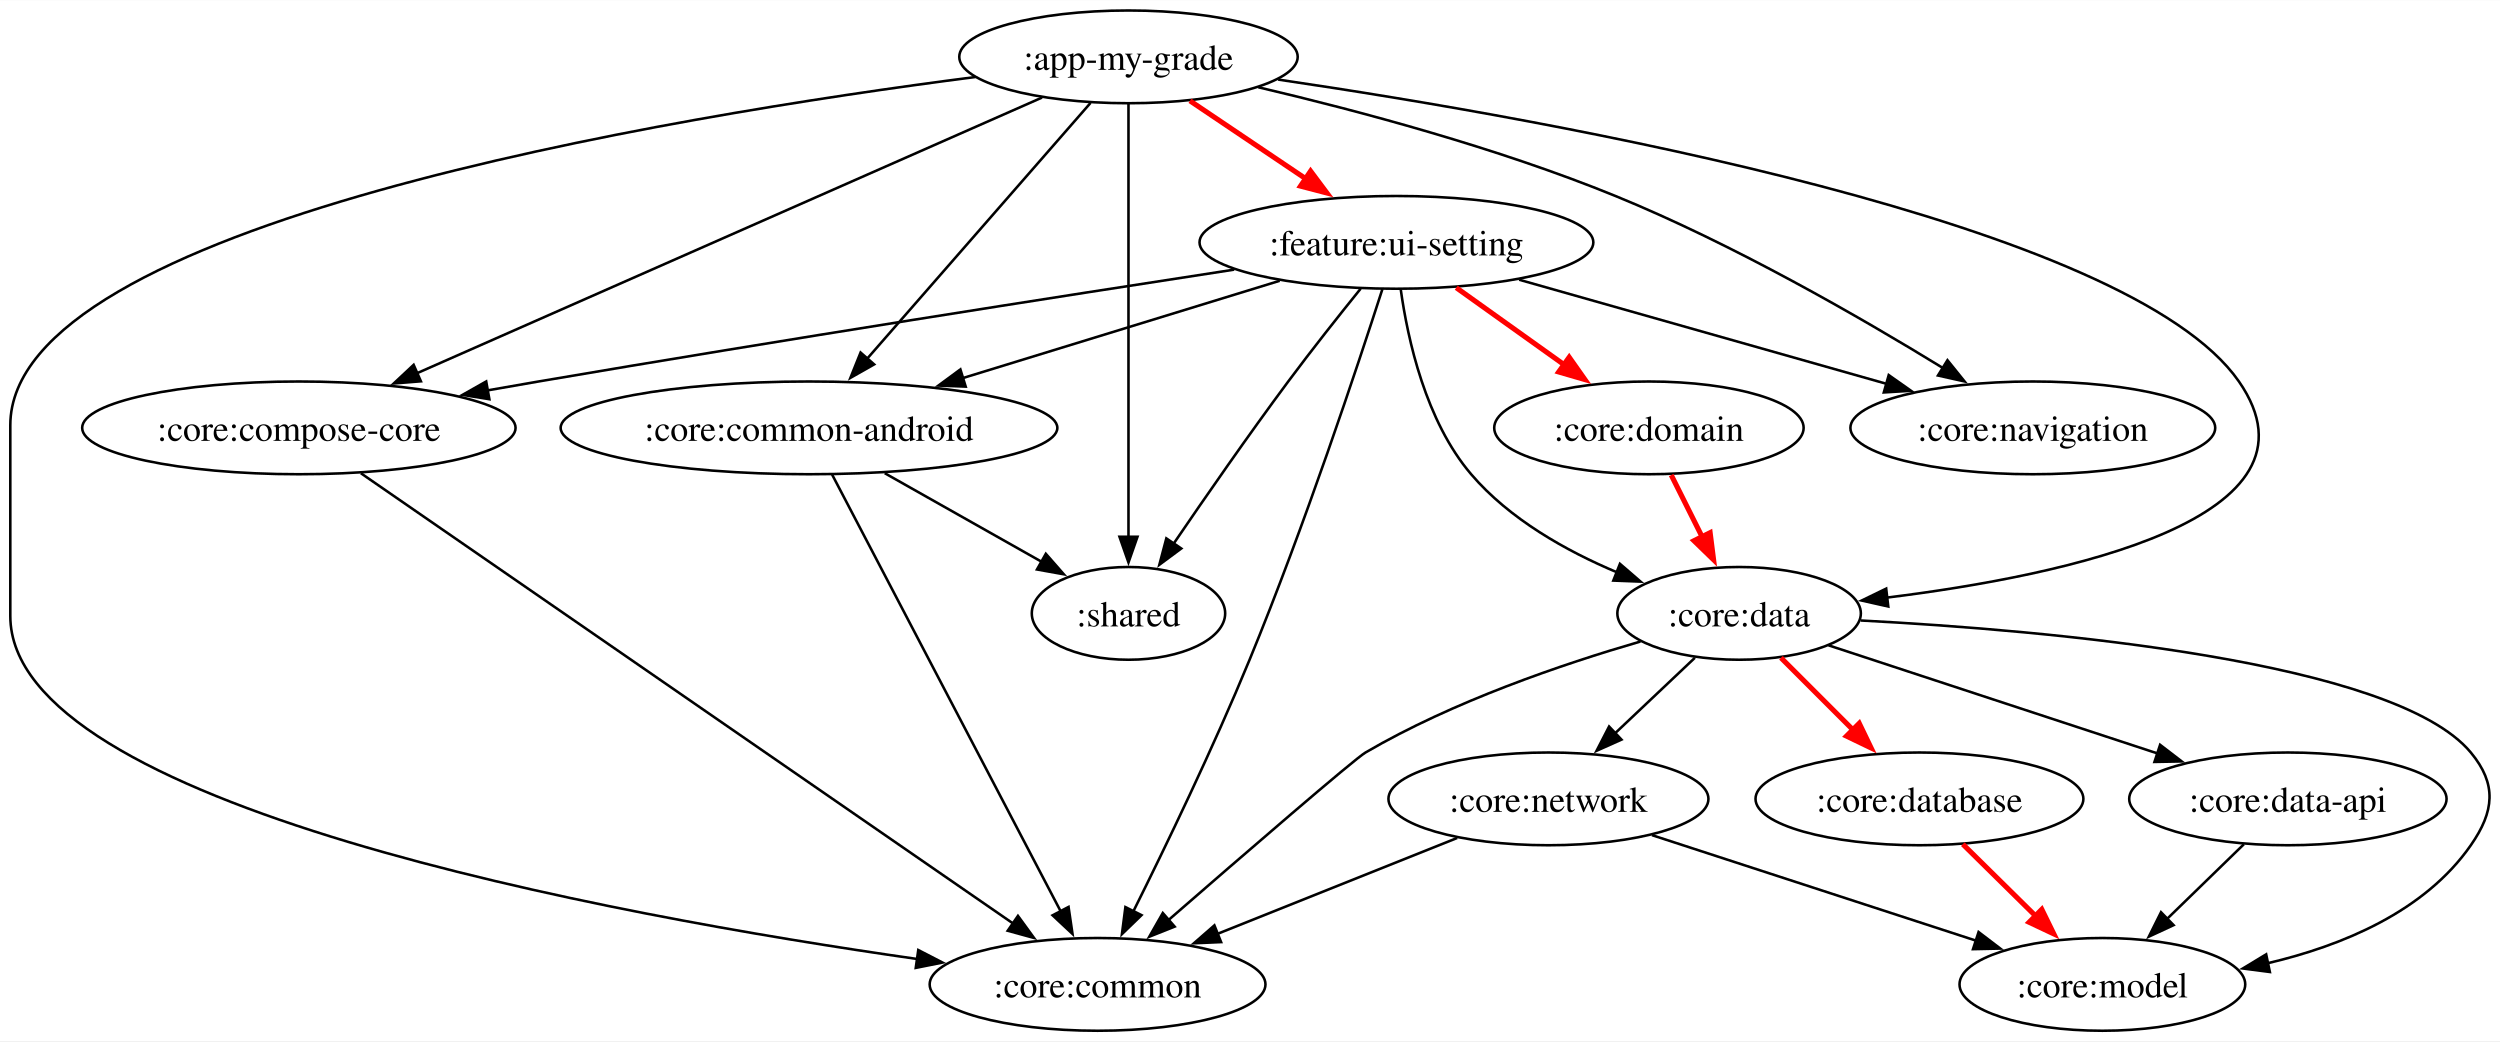
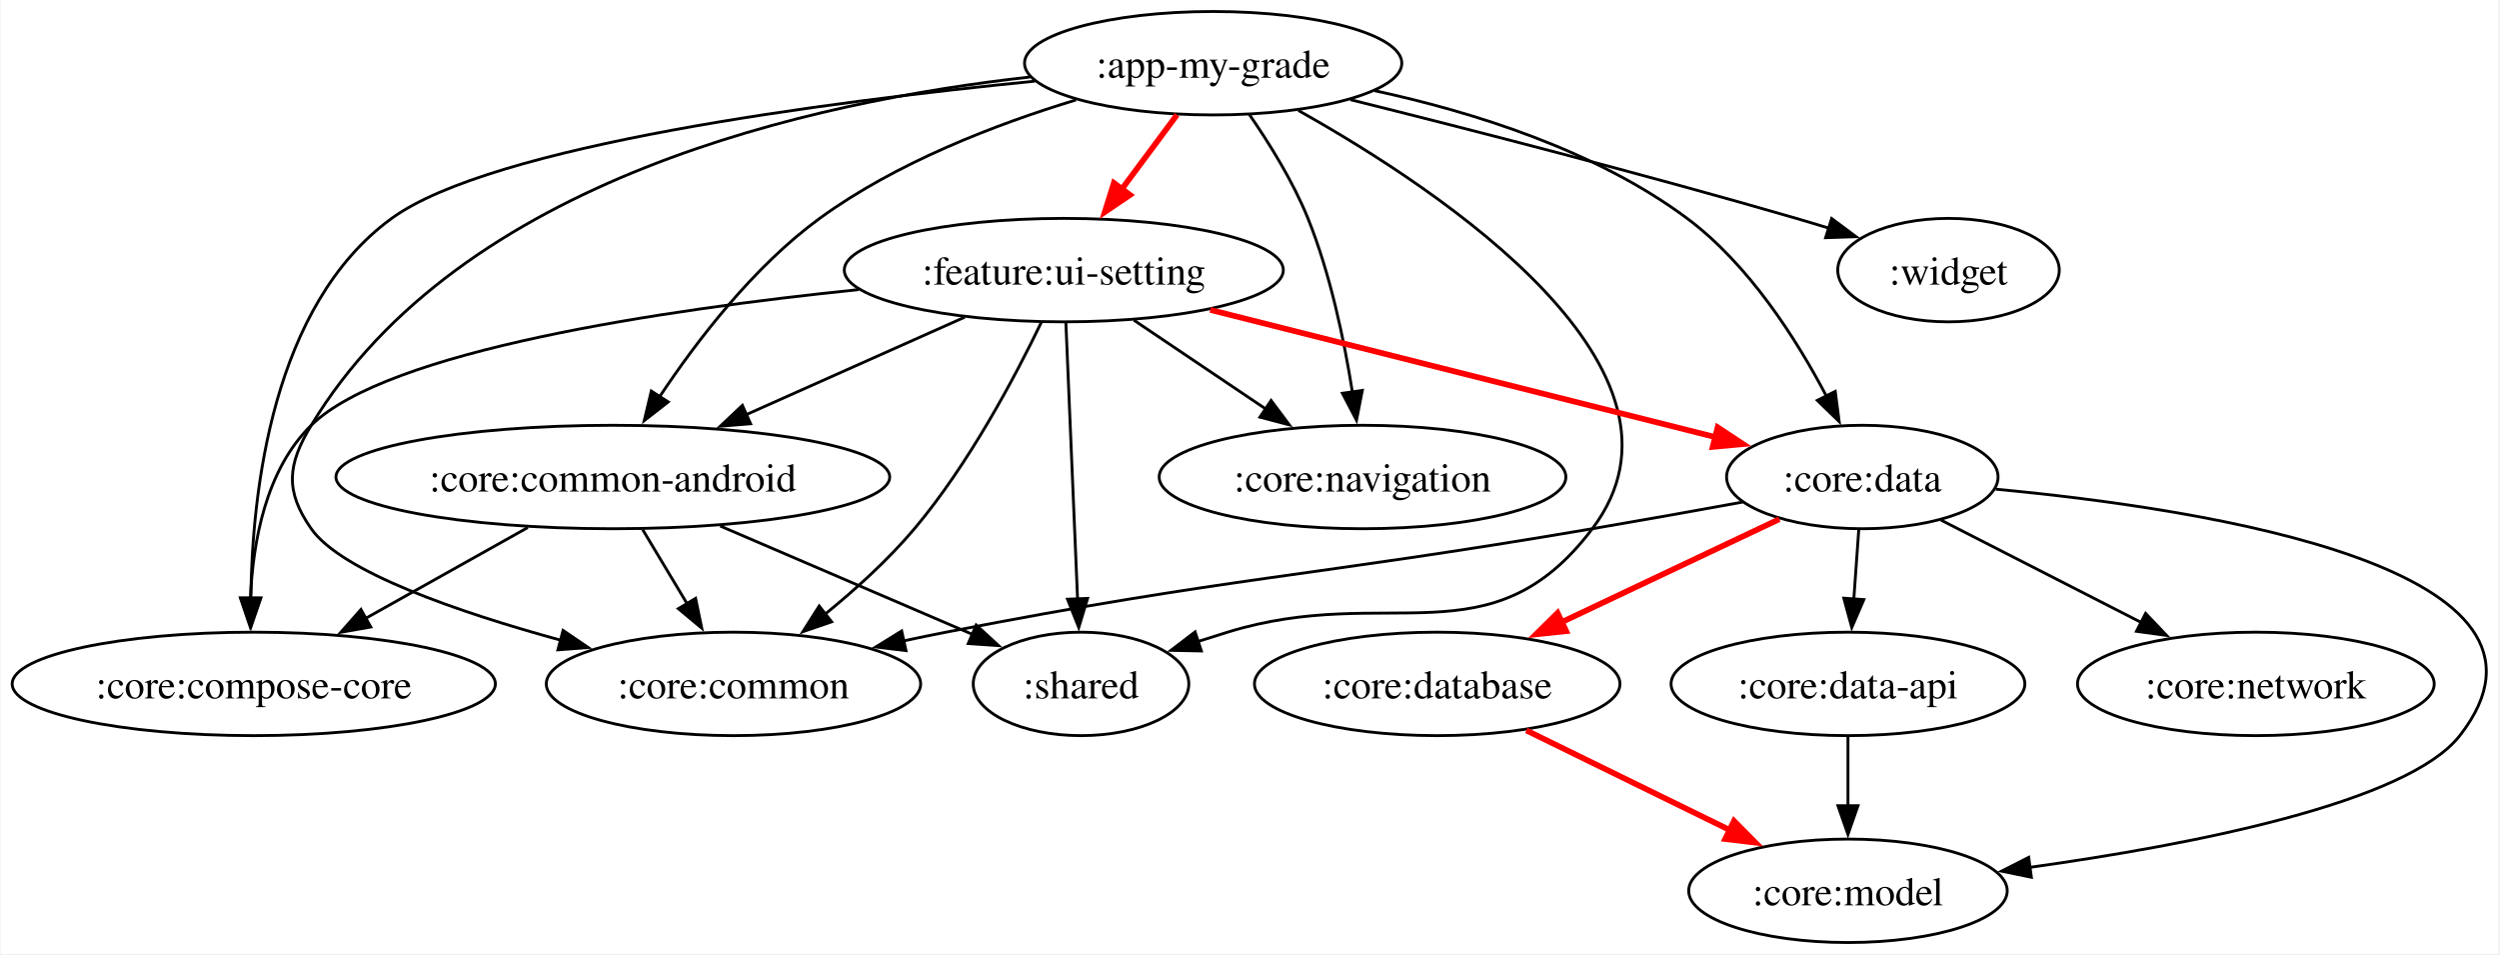
- <svg xmlns="http://www.w3.org/2000/svg" width="970pt" height="404pt" viewBox="0 0 970.33 404">
+ <svg xmlns="http://www.w3.org/2000/svg" width="1160" height="332pt" viewBox="0 0 869.52 332">
  <g class="graph">
-     <path fill="#fff" d="M0 404V0h970.33v404z" />
-     <g class="node" transform="translate(4 400)">
-       <ellipse cx="434" cy="-378" fill="none" stroke="#000" rx="65.68" ry="18" />
-       <text x="434" y="-372.95" font-family="Times,serif" font-size="14" text-anchor="middle">:app-my-grade</text>
+     <path fill="#fff" d="M0 332V0h869.52v332z" />
+     <g class="node" transform="translate(4 328)">
+       <ellipse cx="418.11" cy="-306" fill="none" stroke="#000" rx="65.68" ry="18" />
+       <text x="418.11" y="-300.95" font-family="Times,serif" font-size="14" text-anchor="middle">:app-my-grade</text>
    </g>
-     <g class="node" transform="translate(4 400)">
-       <ellipse cx="422" cy="-18" fill="none" stroke="#000" rx="65.17" ry="18" />
-       <text x="422" y="-12.95" font-family="Times,serif" font-size="14" text-anchor="middle">:core:common</text>
+     <g class="node" transform="translate(4 328)">
+       <ellipse cx="251.11" cy="-90" fill="none" stroke="#000" rx="65.17" ry="18" />
+       <text x="251.11" y="-84.95" font-family="Times,serif" font-size="14" text-anchor="middle">:core:common</text>
    </g>
    <g stroke="#000" class="edge">
-       <path fill="none" d="M378.56 29.82C259.7 45.13 4 87.11 4 165v74c0 73.39 232.15 116.03 352.08 133.16" />
-       <path d="m356.41 368.67 9.41 4.86-10.39 2.07z" />
+       <path fill="none" d="M358.4 26.79C282.66 35.2 159.99 62.12 108.11 148c-8.28 13.69-9.2 22.91 0 36 10.56 15.04 51.12 29 86.96 38.82" />
+       <path d="m195.78 219.39 8.76 5.95-10.56.81z" />
    </g>
-     <g class="node" transform="translate(4 400)">
-       <ellipse cx="310" cy="-234" fill="none" stroke="#000" rx="96.39" ry="18" />
-       <text x="310" y="-228.95" font-family="Times,serif" font-size="14" text-anchor="middle">:core:common-android</text>
+     <g class="node" transform="translate(4 328)">
+       <ellipse cx="209.11" cy="-162" fill="none" stroke="#000" rx="96.39" ry="18" />
+       <text x="209.11" y="-156.95" font-family="Times,serif" font-size="14" text-anchor="middle">:core:common-android</text>
    </g>
    <g stroke="#000" class="edge">
-       <path fill="none" d="M423.29 39.85c-21.51 24.63-61.72 70.68-86.91 99.52" />
-       <path d="m339.29 141.36-9.22 5.23 3.95-9.83z" />
+       <path fill="none" d="M374.36 34.78C346.54 43.21 311.8 56.55 285.11 76c-22.98 16.75-42.76 42.57-55.74 62.1" />
+       <path d="m232.39 139.87-8.35 6.51 2.46-10.3z" />
    </g>
-     <g class="node" transform="translate(4 400)">
-       <ellipse cx="112" cy="-234" fill="none" stroke="#000" rx="84.11" ry="18" />
-       <text x="112" y="-228.95" font-family="Times,serif" font-size="14" text-anchor="middle">:core:compose-core</text>
+     <g class="node" transform="translate(4 328)">
+       <ellipse cx="84.11" cy="-90" fill="none" stroke="#000" rx="84.11" ry="18" />
+       <text x="84.11" y="-84.95" font-family="Times,serif" font-size="14" text-anchor="middle">:core:compose-core</text>
    </g>
    <g stroke="#000" class="edge">
-       <path fill="none" d="M404.45 37.79c-57.98 25.57-177.01 78.07-242.59 106.99" />
-       <path d="m163.37 147.93-10.56.84 7.74-7.24z" />
+       <path fill="none" d="M360 28.25C286.9 35.49 171.02 50.6 136.11 76c-41.51 30.19-48.63 94.94-49.03 132.48" />
+       <path d="m90.57 208.09-3.43 10.03-3.56-9.98z" />
    </g>
-     <g class="node" transform="translate(4 400)">
-       <ellipse cx="671" cy="-162" fill="none" stroke="#000" rx="47.26" ry="18" />
-       <text x="671" y="-156.95" font-family="Times,serif" font-size="14" text-anchor="middle">:core:data</text>
+     <g class="node" transform="translate(4 328)">
+       <ellipse cx="644.11" cy="-162" fill="none" stroke="#000" rx="47.26" ry="18" />
+       <text x="644.11" y="-156.95" font-family="Times,serif" font-size="14" text-anchor="middle">:core:data</text>
    </g>
    <g stroke="#000" class="edge">
-       <path fill="none" d="M496.1 30.82C603.53 46.64 826.23 86.29 869 148c36.89 53.23-67.01 75.26-136.66 83.88" />
-       <path d="m732.9 235.34-10.34-2.32 9.53-4.63z" />
+       <path fill="none" d="M478.33 31.56c34.06 7.36 76.93 20.71 108.78 44.44 21.54 16.05 38.09 42.06 48.48 61.82" />
+       <path d="m638.69 136.2 1.36 10.51-7.61-7.38z" />
    </g>
-     <g class="node" transform="translate(4 400)">
-       <ellipse cx="785" cy="-234" fill="none" stroke="#000" rx="70.8" ry="18" />
-       <text x="785" y="-228.95" font-family="Times,serif" font-size="14" text-anchor="middle">:core:navigation</text>
+     <g class="node" transform="translate(4 328)">
+       <ellipse cx="470.11" cy="-162" fill="none" stroke="#000" rx="70.8" ry="18" />
+       <text x="470.11" y="-156.95" font-family="Times,serif" font-size="14" text-anchor="middle">:core:navigation</text>
    </g>
    <g stroke="#000" class="edge">
-       <path fill="none" d="M488.39 33.8C527.07 42.89 581.42 57.37 627 76c45.7 18.67 94.98 47.05 127.03 66.72" />
-       <path d="m755.87 139.73 6.65 8.25-10.34-2.3z" />
+       <path fill="none" d="M434.71 39.85c6.95 10.03 15.2 23.28 20.4 36.15 7.83 19.4 12.64 42.55 15.46 60.37" />
+       <path d="m474.04 135.86-2.03 10.39-4.9-9.39z" />
    </g>
-     <g class="node" transform="translate(4 400)">
-       <ellipse cx="434" cy="-162" fill="none" stroke="#000" rx="37.53" ry="18" />
-       <text x="434" y="-156.95" font-family="Times,serif" font-size="14" text-anchor="middle">:shared</text>
+     <g class="node" transform="translate(4 328)">
+       <ellipse cx="372.11" cy="-90" fill="none" stroke="#000" rx="37.53" ry="18" />
+       <text x="372.11" y="-84.95" font-family="Times,serif" font-size="14" text-anchor="middle">:shared</text>
    </g>
    <g stroke="#000" class="edge">
-       <path fill="none" d="M438 40.15v168.32" />
-       <path d="m441.5 208.25-3.5 10-3.5-10z" />
+       <path fill="none" d="M451.76 38.44c50.5 28.3 143.87 90.63 102.35 145.56-35.38 46.8-70.94 18.72-127 36-3.33 1.03-6.77 2.11-10.22 3.22" />
+       <path d="m418 226.54-10.59-.22 8.41-6.43z" />
    </g>
-     <g class="node" transform="translate(4 400)">
-       <ellipse cx="538" cy="-306" fill="none" stroke="#000" rx="76.43" ry="18" />
-       <text x="538" y="-300.95" font-family="Times,serif" font-size="14" text-anchor="middle">:feature:ui-setting</text>
+     <g class="node" transform="translate(4 328)">
+       <ellipse cx="366.11" cy="-234" fill="none" stroke="#000" rx="76.43" ry="18" />
+       <text x="366.11" y="-228.95" font-family="Times,serif" font-size="14" text-anchor="middle">:feature:ui-setting</text>
    </g>
    <g stroke="red" stroke-width="2" class="edge">
-       <path fill="none" d="M461.86 39.06c13.68 9.2 31.07 20.91 46.15 31.06" />
-       <path fill="red" d="m508.68 66.35 6.34 8.49-10.25-2.68z" />
+       <path fill="none" d="M409.52 39.95c-6.07 8.16-13.48 18.14-20.23 27.23" />
+       <path fill="red" d="m393.16 67.84-8.78 5.94 3.16-10.11z" />
+     </g>
+     <g class="node" transform="translate(4 328)">
+       <ellipse cx="674.11" cy="-234" fill="none" stroke="#000" rx="38.56" ry="18" />
+       <text x="674.11" y="-228.95" font-family="Times,serif" font-size="14" text-anchor="middle">:widget</text>
    </g>
    <g stroke="#000" class="edge">
-       <path fill="none" d="M322.98 184.15c19.37 37.02 65.24 124.67 88.69 169.46" />
-       <path d="m414.74 351.94 1.54 10.49-7.74-7.24z" />
+       <path fill="none" d="M469.89 34.69C511.16 44.97 572.29 60.65 625.11 76c3.73 1.08 7.6 2.25 11.46 3.44" />
+       <path d="m637.43 76.04 8.49 6.33-10.59.35z" />
    </g>
    <g stroke="#000" class="edge">
-       <path fill="none" d="M343.39 183.59c18.33 10.35 41.98 23.7 61.05 34.47" />
-       <path d="m405.92 214.87 6.98 7.96-10.42-1.87z" />
+       <path fill="none" d="M223.49 184.3c4.68 7.8 10.31 17.19 15.52 25.87" />
+       <path d="m241.92 208.22 2.15 10.38-8.15-6.78z" />
    </g>
    <g stroke="#000" class="edge">
-       <path fill="none" d="M140.07 183.61c55.09 38.04 190.44 131.47 253.1 174.73" />
-       <path d="m395.1 355.41 6.24 8.57-10.22-2.8z" />
+       <path fill="none" d="M183.48 183.59c-16.85 9.44-38.17 21.38-56.37 31.57" />
+       <path d="m128.84 218.2-10.43 1.83 7.01-7.94z" />
    </g>
    <g stroke="#000" class="edge">
-       <path fill="none" d="M636.71 248.92C606.48 257.69 563.9 272.18 530 292c-4.28 2.5-47.11 39.5-76.45 65" />
-       <path d="m455.92 359.58-9.85 3.92 5.25-9.2z" />
+       <path fill="none" d="M250.5 183.06c26.35 11.32 61.51 26.41 87.93 37.76" />
+       <path d="m339.6 217.51 7.81 7.17-10.57-.73z" />
    </g>
-     <g class="node" transform="translate(4 400)">
-       <ellipse cx="741" cy="-90" fill="none" stroke="#000" rx="63.63" ry="18" />
-       <text x="741" y="-84.95" font-family="Times,serif" font-size="14" text-anchor="middle">:core:database</text>
+     <g stroke="#000" class="edge">
+       <path fill="none" d="M606.49 174.71c-16.32 2.98-35.22 6.36-52.38 9.29-99.84 17.01-125.6 16.65-225 36-4.87.95-9.89 1.98-14.94 3.06" />
+       <path d="m315.17 226.42-10.52-1.28 9.02-5.56z" />
+     </g>
+     <g class="node" transform="translate(4 328)">
+       <ellipse cx="496.11" cy="-90" fill="none" stroke="#000" rx="63.63" ry="18" />
+       <text x="496.11" y="-84.95" font-family="Times,serif" font-size="14" text-anchor="middle">:core:database</text>
    </g>
    <g stroke="red" stroke-width="2" class="edge">
-       <path fill="none" d="m691.24 255.24 29.03 29.03" />
-       <path fill="red" d="m721.63 280.68 4.6 9.55-9.55-4.6z" />
+       <path fill="none" d="M619.22 180.66c-22.01 10.41-52.63 24.89-77.31 36.57" />
+       <path fill="red" d="m545.01 219.63-10.53 1.11 7.54-7.44z" />
    </g>
-     <g class="node" transform="translate(4 400)">
-       <ellipse cx="884" cy="-90" fill="none" stroke="#000" rx="61.59" ry="18" />
-       <text x="884" y="-84.95" font-family="Times,serif" font-size="14" text-anchor="middle">:core:data-api</text>
+     <g class="node" transform="translate(4 328)">
+       <ellipse cx="639.11" cy="-90" fill="none" stroke="#000" rx="61.59" ry="18" />
+       <text x="639.11" y="-84.95" font-family="Times,serif" font-size="14" text-anchor="middle">:core:data-api</text>
    </g>
    <g stroke="#000" class="edge">
-       <path fill="none" d="M709.7 250.4c34.69 11.41 88.42 29.06 127.83 42.01" />
-       <path d="m838.4 289.01 8.4 6.45-10.59.2z" />
+       <path fill="none" d="M646.87 184.3c-.52 7.29-1.14 15.97-1.72 24.16" />
+       <path d="m648.64 208.66-4.2 9.73-2.78-10.23z" />
    </g>
-     <g class="node" transform="translate(4 400)">
-       <ellipse cx="812" cy="-18" fill="none" stroke="#000" rx="55.45" ry="18" />
-       <text x="812" y="-12.95" font-family="Times,serif" font-size="14" text-anchor="middle">:core:model</text>
+     <g class="node" transform="translate(4 328)">
+       <ellipse cx="639.11" cy="-18" fill="none" stroke="#000" rx="55.45" ry="18" />
+       <text x="639.11" y="-12.95" font-family="Times,serif" font-size="14" text-anchor="middle">:core:model</text>
    </g>
    <g stroke="#000" class="edge">
-       <path fill="none" d="M722.17 240.76c72.8 3.83 207.27 15.65 236.83 51.24 10.22 12.31 9.14 22.87 0 36-17.9 25.73-49.82 38.99-78.97 45.82" />
-       <path d="m881.01 377.19-10.5-1.36 9.06-5.49z" />
+       <path fill="none" d="M694.56 170.24c74.24 6.97 206.9 27.74 161.55 85.76-18.36 23.49-93.85 38.06-149.77 45.85" />
+       <path d="m706.96 305.29-10.38-2.13 9.45-4.8z" />
    </g>
-     <g class="node" transform="translate(4 400)">
-       <ellipse cx="597" cy="-90" fill="none" stroke="#000" rx="62.1" ry="18" />
-       <text x="597" y="-84.95" font-family="Times,serif" font-size="14" text-anchor="middle">:core:network</text>
+     <g class="node" transform="translate(4 328)">
+       <ellipse cx="781.11" cy="-90" fill="none" stroke="#000" rx="62.1" ry="18" />
+       <text x="781.11" y="-84.95" font-family="Times,serif" font-size="14" text-anchor="middle">:core:network</text>
    </g>
    <g stroke="#000" class="edge">
-       <path fill="none" d="M657.84 255.24c-9.21 8.7-20.74 19.61-31.01 29.33" />
-       <path d="m629.35 287-9.67 4.33 4.86-9.42z" />
+       <path fill="none" d="M675.5 181c19.96 10.19 47.29 24.16 69.67 35.6" />
+       <path d="m746.73 213.46 7.31 7.67-10.5-1.44z" />
    </g>
    <g stroke="#000" class="edge">
-       <path fill="none" d="M536.56 112.13C527.02 141.79 506.23 204.45 485 256c-14.09 34.21-32.61 72.56-45.11 97.65" />
-       <path d="m443.06 355.13-7.61 7.37 1.35-10.5z" />
+       <path fill="none" d="M362.28 112.18c-9.05 18.79-25.15 49.24-44.17 71.82-9.05 10.74-20.43 21.04-31.02 29.66" />
+       <path d="m289.28 216.39-10.02 3.44 5.69-8.94z" />
    </g>
    <g stroke="#000" class="edge">
-       <path fill="none" d="m496.68 108.91-123.34 37.87" />
-       <path d="m374.82 149.99-10.59-.41 8.53-6.28z" />
+       <path fill="none" d="M335.65 110.36c-22.33 9.96-51.69 23.05-76.07 33.92" />
+       <path d="m261.06 147.45-10.56.88 7.71-7.27z" />
    </g>
    <g stroke="#000" class="edge">
-       <path fill="none" d="M479.02 104.58C412 114.88 302.91 131.95 209 148c-6.43 1.1-13.1 2.27-19.78 3.45" />
-       <path d="m189.95 154.88-10.46-1.68 9.22-5.21z" />
+       <path fill="none" d="M298.72 100.78c-68.07 7-164.04 21.21-190.61 47.22-15.84 15.5-20.34 40.66-21.16 60.27" />
+       <path d="m90.45 208.16-3.6 9.96-3.4-10.03z" />
+     </g>
+     <g stroke="red" stroke-width="2" class="edge">
+       <path fill="none" d="M421.1 107.84c50.56 12.73 127.53 32.11 177.56 44.71" />
+       <path fill="red" d="m597.74 148.71 8.85 5.83-10.56.96z" />
    </g>
    <g stroke="#000" class="edge">
-       <path fill="none" d="M543.68 112.31c2.72 19.47 9.69 51.06 27.32 71.69 14.84 17.37 36.78 29.72 56.69 38.1" />
-       <path d="m628.75 218.76 8.02 6.92-10.59-.41z" />
+       <path fill="none" d="M394.49 111.41c13.69 9.22 30.98 20.85 45.95 30.93" />
+       <path d="m442.28 139.36 6.34 8.49-10.25-2.68z" />
    </g>
    <g stroke="#000" class="edge">
-       <path fill="none" d="M589.62 108.5c40.76 11.55 99.5 28.19 142.67 40.43" />
-       <path d="m733.07 145.51 8.67 6.1-10.58.64z" />
+       <path fill="none" d="M370.84 112.41c1.02 23.98 2.85 67.45 4.07 96.17" />
+       <path d="m378.39 208.24-3.07 10.14-3.92-9.85z" />
+     </g>
+     <g stroke="red" stroke-width="2" class="edge">
+       <path fill="none" d="M531.14 254.19c21.22 10.39 49.55 24.26 72.4 35.44" />
+       <path fill="red" d="m603.44 285.69 7.45 7.54-10.52-1.26z" />
    </g>
    <g stroke="#000" class="edge">
-       <path fill="none" d="M528.11 111.98c-8.32 10.3-19 23.77-28.11 36.02-15.47 20.81-32.24 44.99-44.44 62.89" />
-       <path d="m458.49 212.82-8.51 6.31 2.71-10.24z" />
-     </g>
-     <g class="node" transform="translate(4 400)">
-       <ellipse cx="636" cy="-234" fill="none" stroke="#000" rx="60.05" ry="18" />
-       <text x="636" y="-228.95" font-family="Times,serif" font-size="14" text-anchor="middle">:core:domain</text>
-     </g>
-     <g stroke="red" stroke-width="2" class="edge">
-       <path fill="none" d="M565.22 111.59c12.88 9.2 29.08 20.77 43.1 30.78" />
-       <path fill="red" d="m609.05 138.59 6.1 8.66-10.17-2.96z" />
-     </g>
-     <g stroke="red" stroke-width="2" class="edge">
-       <path fill="none" d="M761.83 327.59c8.75 8.63 19.62 19.35 29.32 28.91" />
-       <path fill="red" d="m792.48 352.89 4.66 9.51-9.58-4.52z" />
-     </g>
-     <g stroke="#000" class="edge">
-       <path fill="none" d="M870.94 327.59c-8.97 8.72-20.13 19.56-30.04 29.2" />
-       <path d="m843.64 359.01-9.61 4.46 4.73-9.48z" />
-     </g>
-     <g stroke="#000" class="edge">
-       <path fill="none" d="M565.59 325.17c-26.87 10.74-64.03 25.61-93.25 37.3" />
-       <path d="m473.95 365.59-10.58.46 7.98-6.96z" />
-     </g>
-     <g stroke="#000" class="edge">
-       <path fill="none" d="M641.19 324.08c35.62 11.6 87.74 28.57 125.79 40.96" />
-       <path d="m767.95 361.68 8.43 6.42-10.6.23z" />
-     </g>
-     <g stroke="red" stroke-width="2" class="edge">
-       <path fill="none" d="M648.65 184.3c3.82 7.63 8.39 16.78 12.65 25.3" />
-       <path fill="red" d="m663.75 206.68 1.34 10.51-7.6-7.38z" />
+       <path fill="none" d="M643.11 256.3v24.16" />
+       <path d="m646.61 280.38-3.5 10-3.5-10z" />
    </g>
  </g>
</svg>
